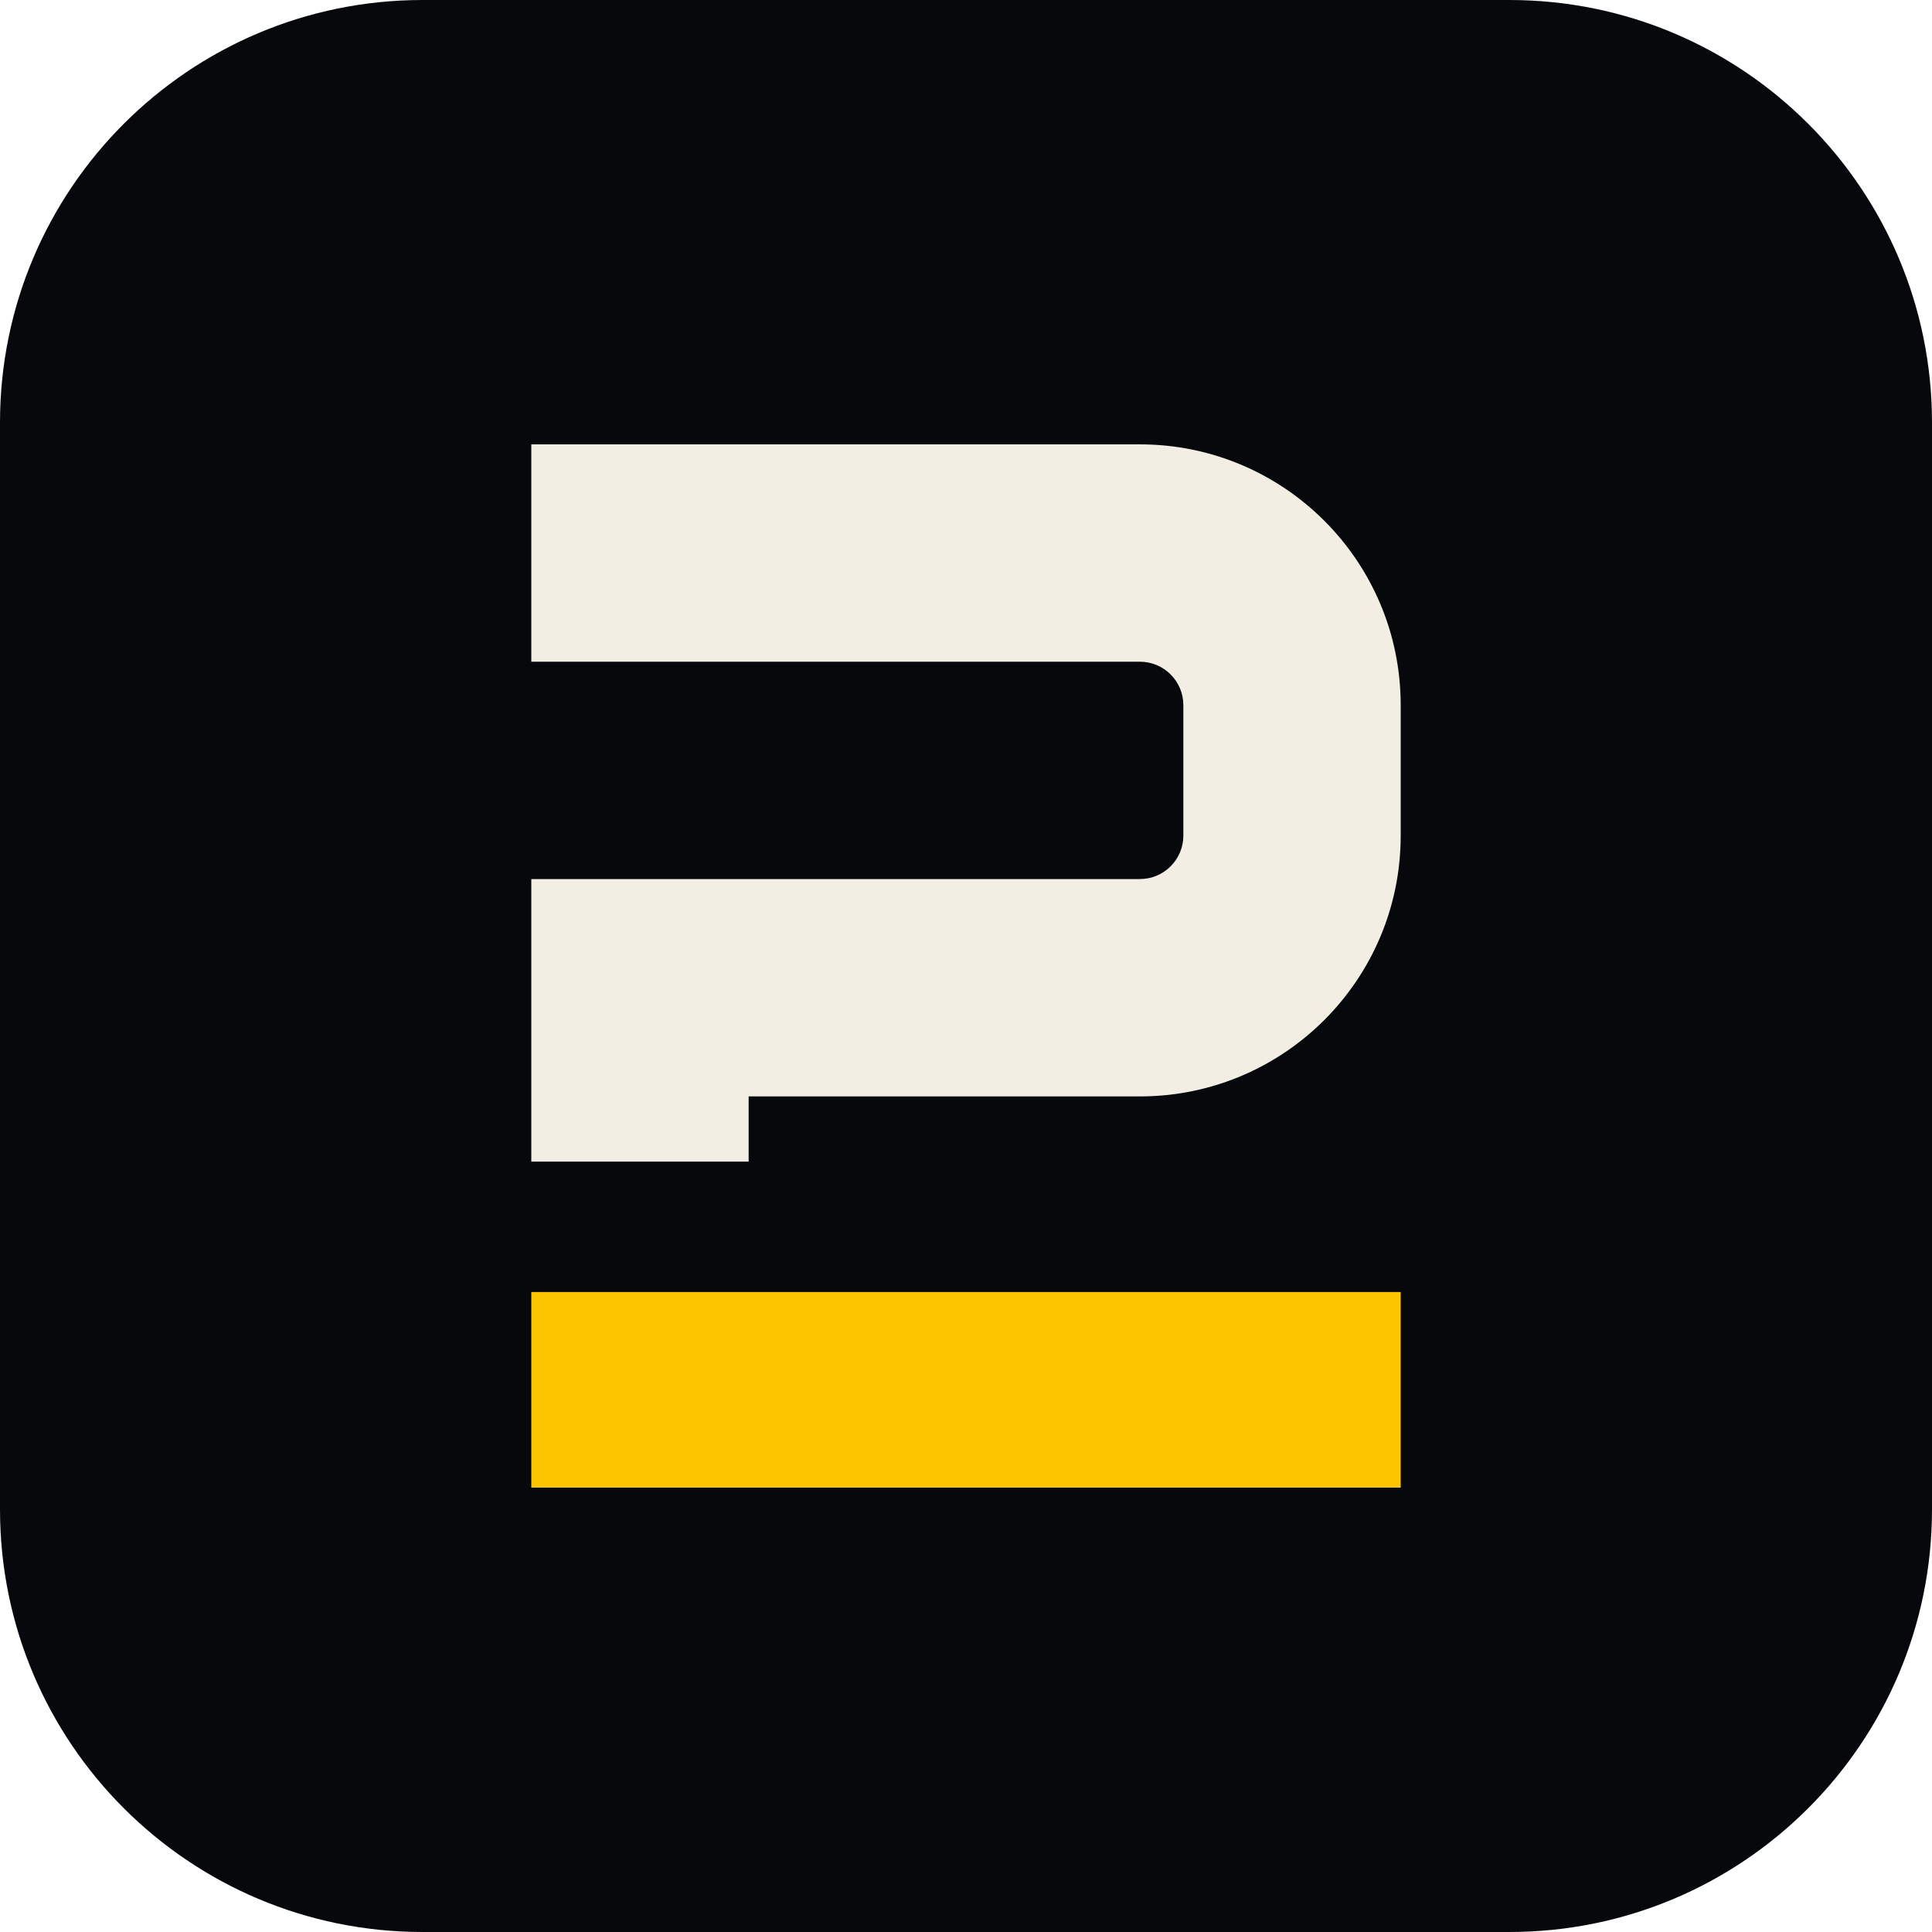
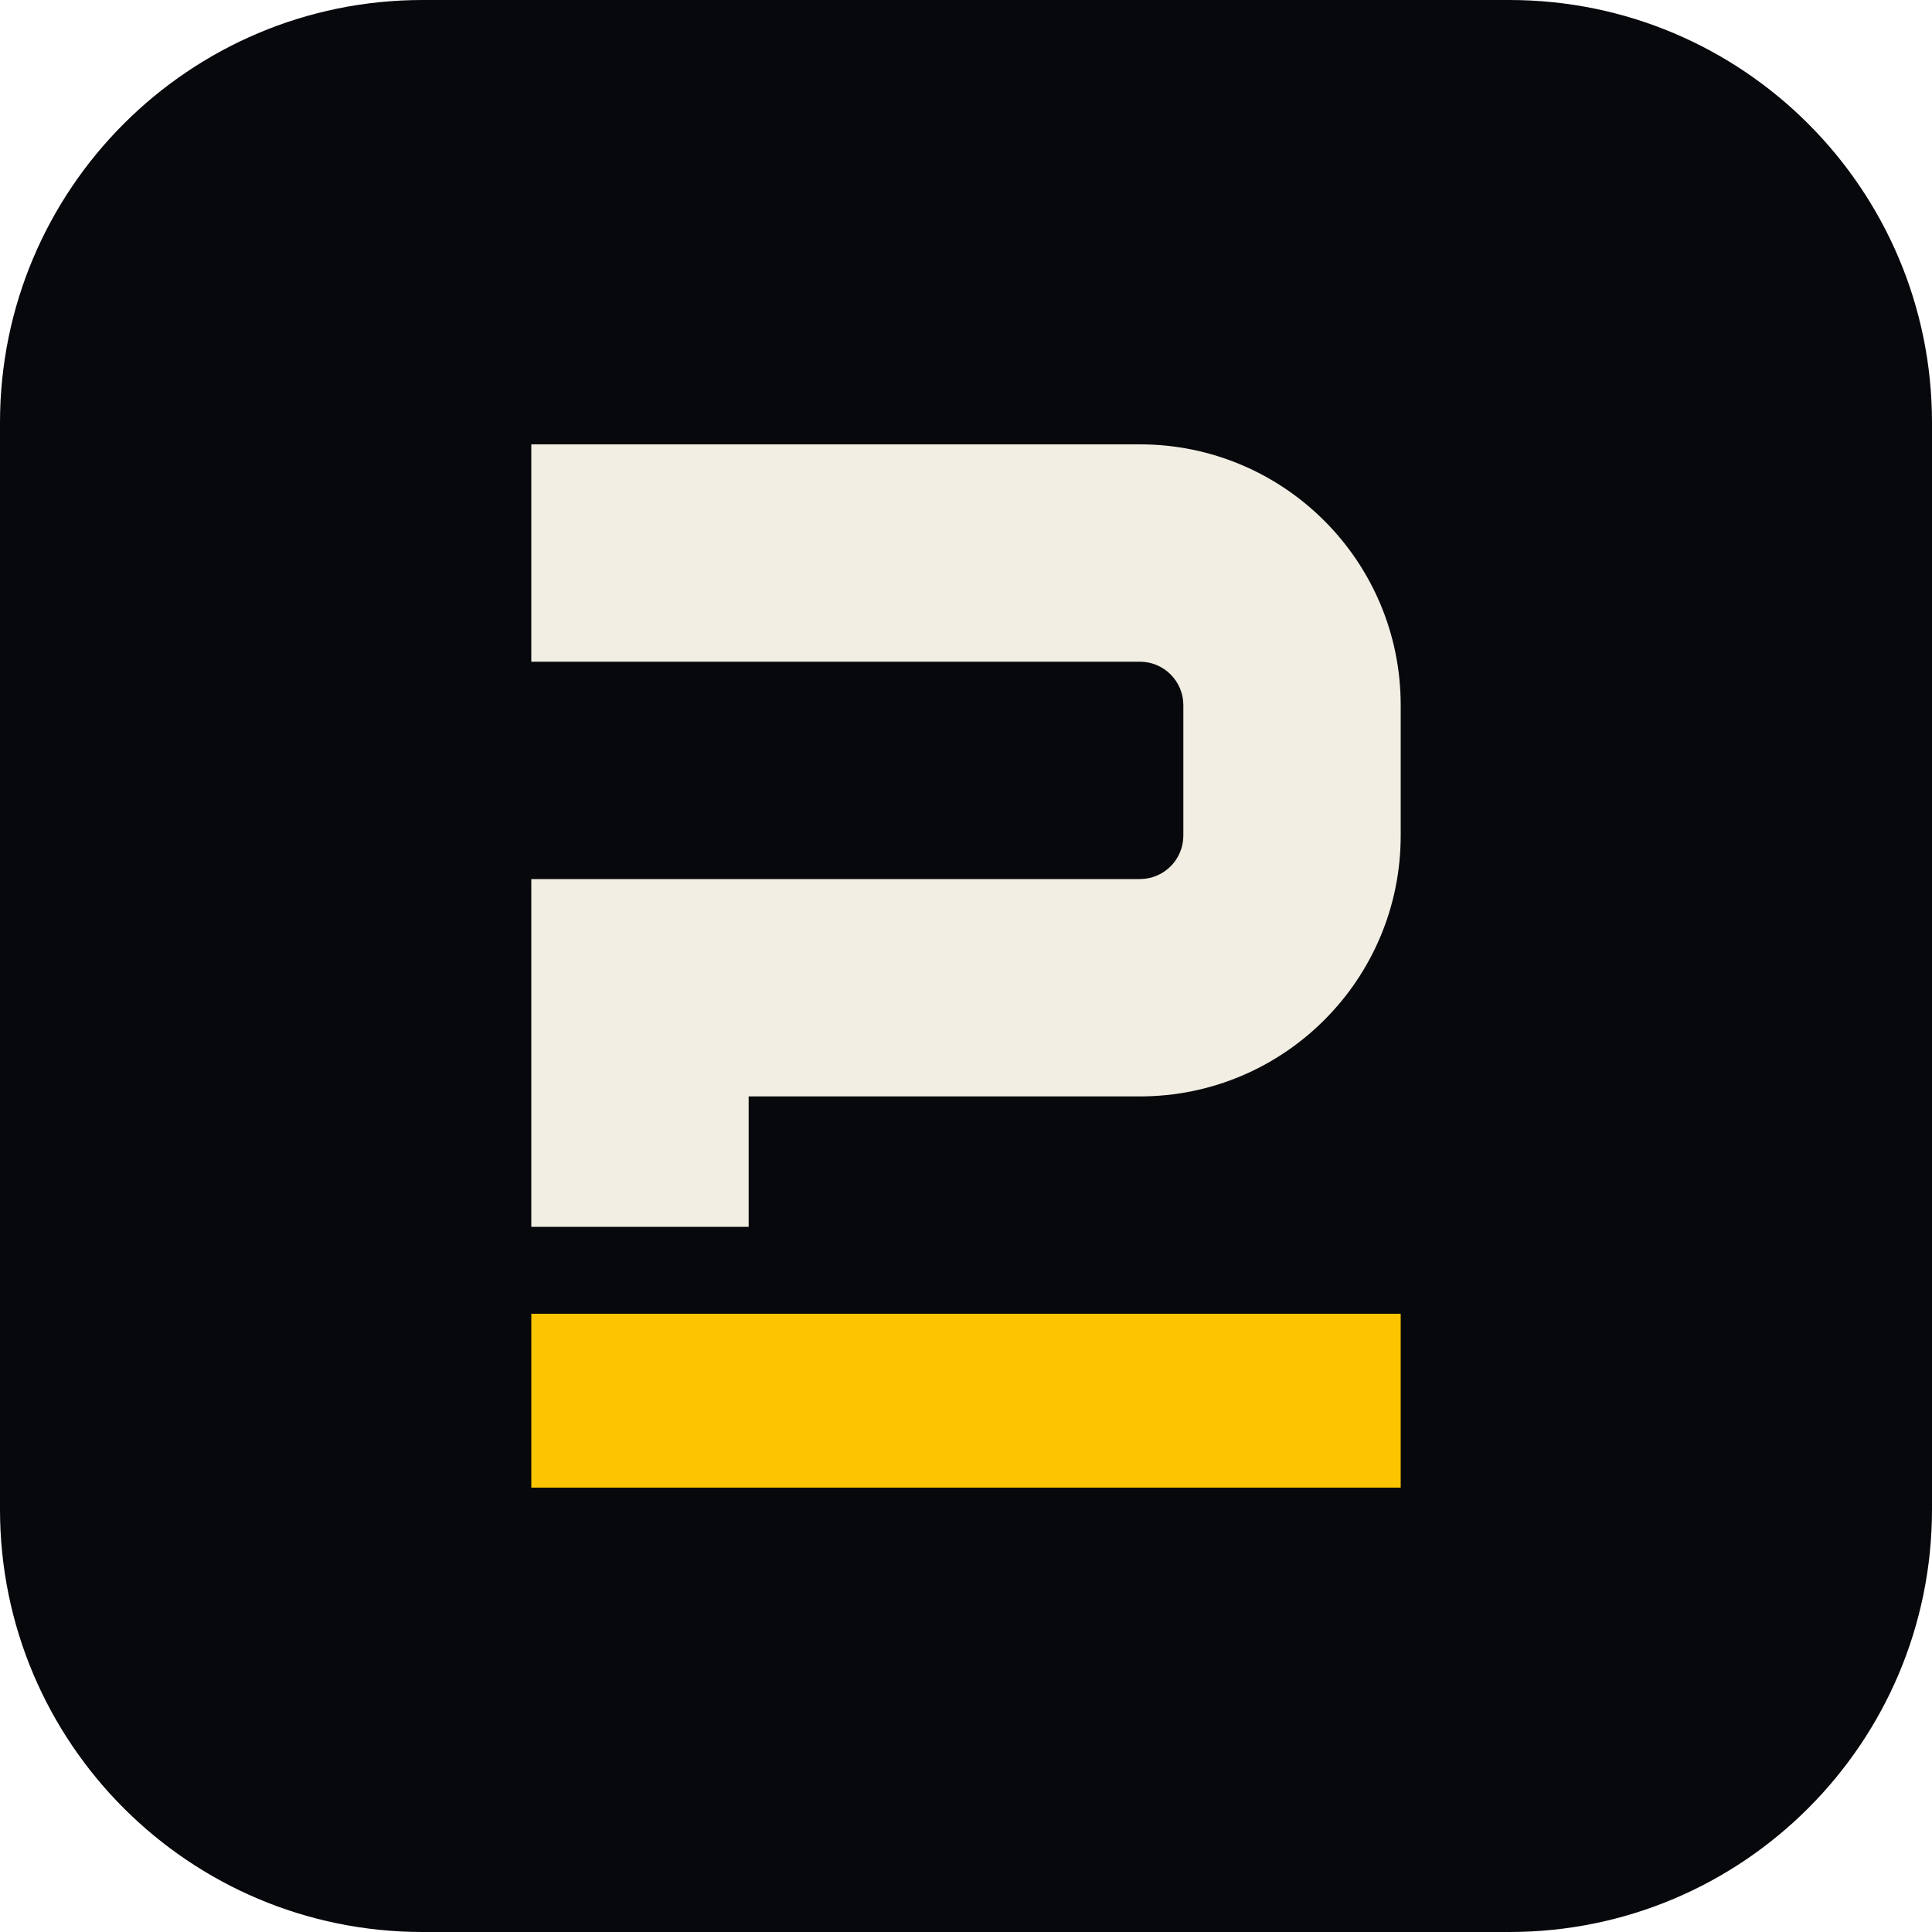
<svg xmlns="http://www.w3.org/2000/svg" viewBox="0 0 256 256" width="256" height="256" role="img" aria-labelledby="t">
  <rect width="256" height="256" rx="56" fill="#07080C" />
  <g transform="translate(35.84 35.84) scale(0.72)">
-     <path id="p" fill="#F2EEE3" d="M48 32H160A48 48 0 0 1 208 80V104A48 48 0 0 1 160 152H88V164H48V112H160A8 8 0 0 0 168 104V80A8 8 0 0 0 160 72H48Z" />
-     <path id="bar" fill="#FDC500" d="M48 188H208V224H48Z" />
+     <path id="p" fill="#F2EEE3" d="M48 32H160A48 48 0 0 1 208 80V104A48 48 0 0 1 160 152H88V176H48V112H160A8 8 0 0 0 168 104V80A8 8 0 0 0 160 72H48Z" />
+     <path id="bar" fill="#FDC500" d="M48 192H208V224H48Z" />
  </g>
</svg>
